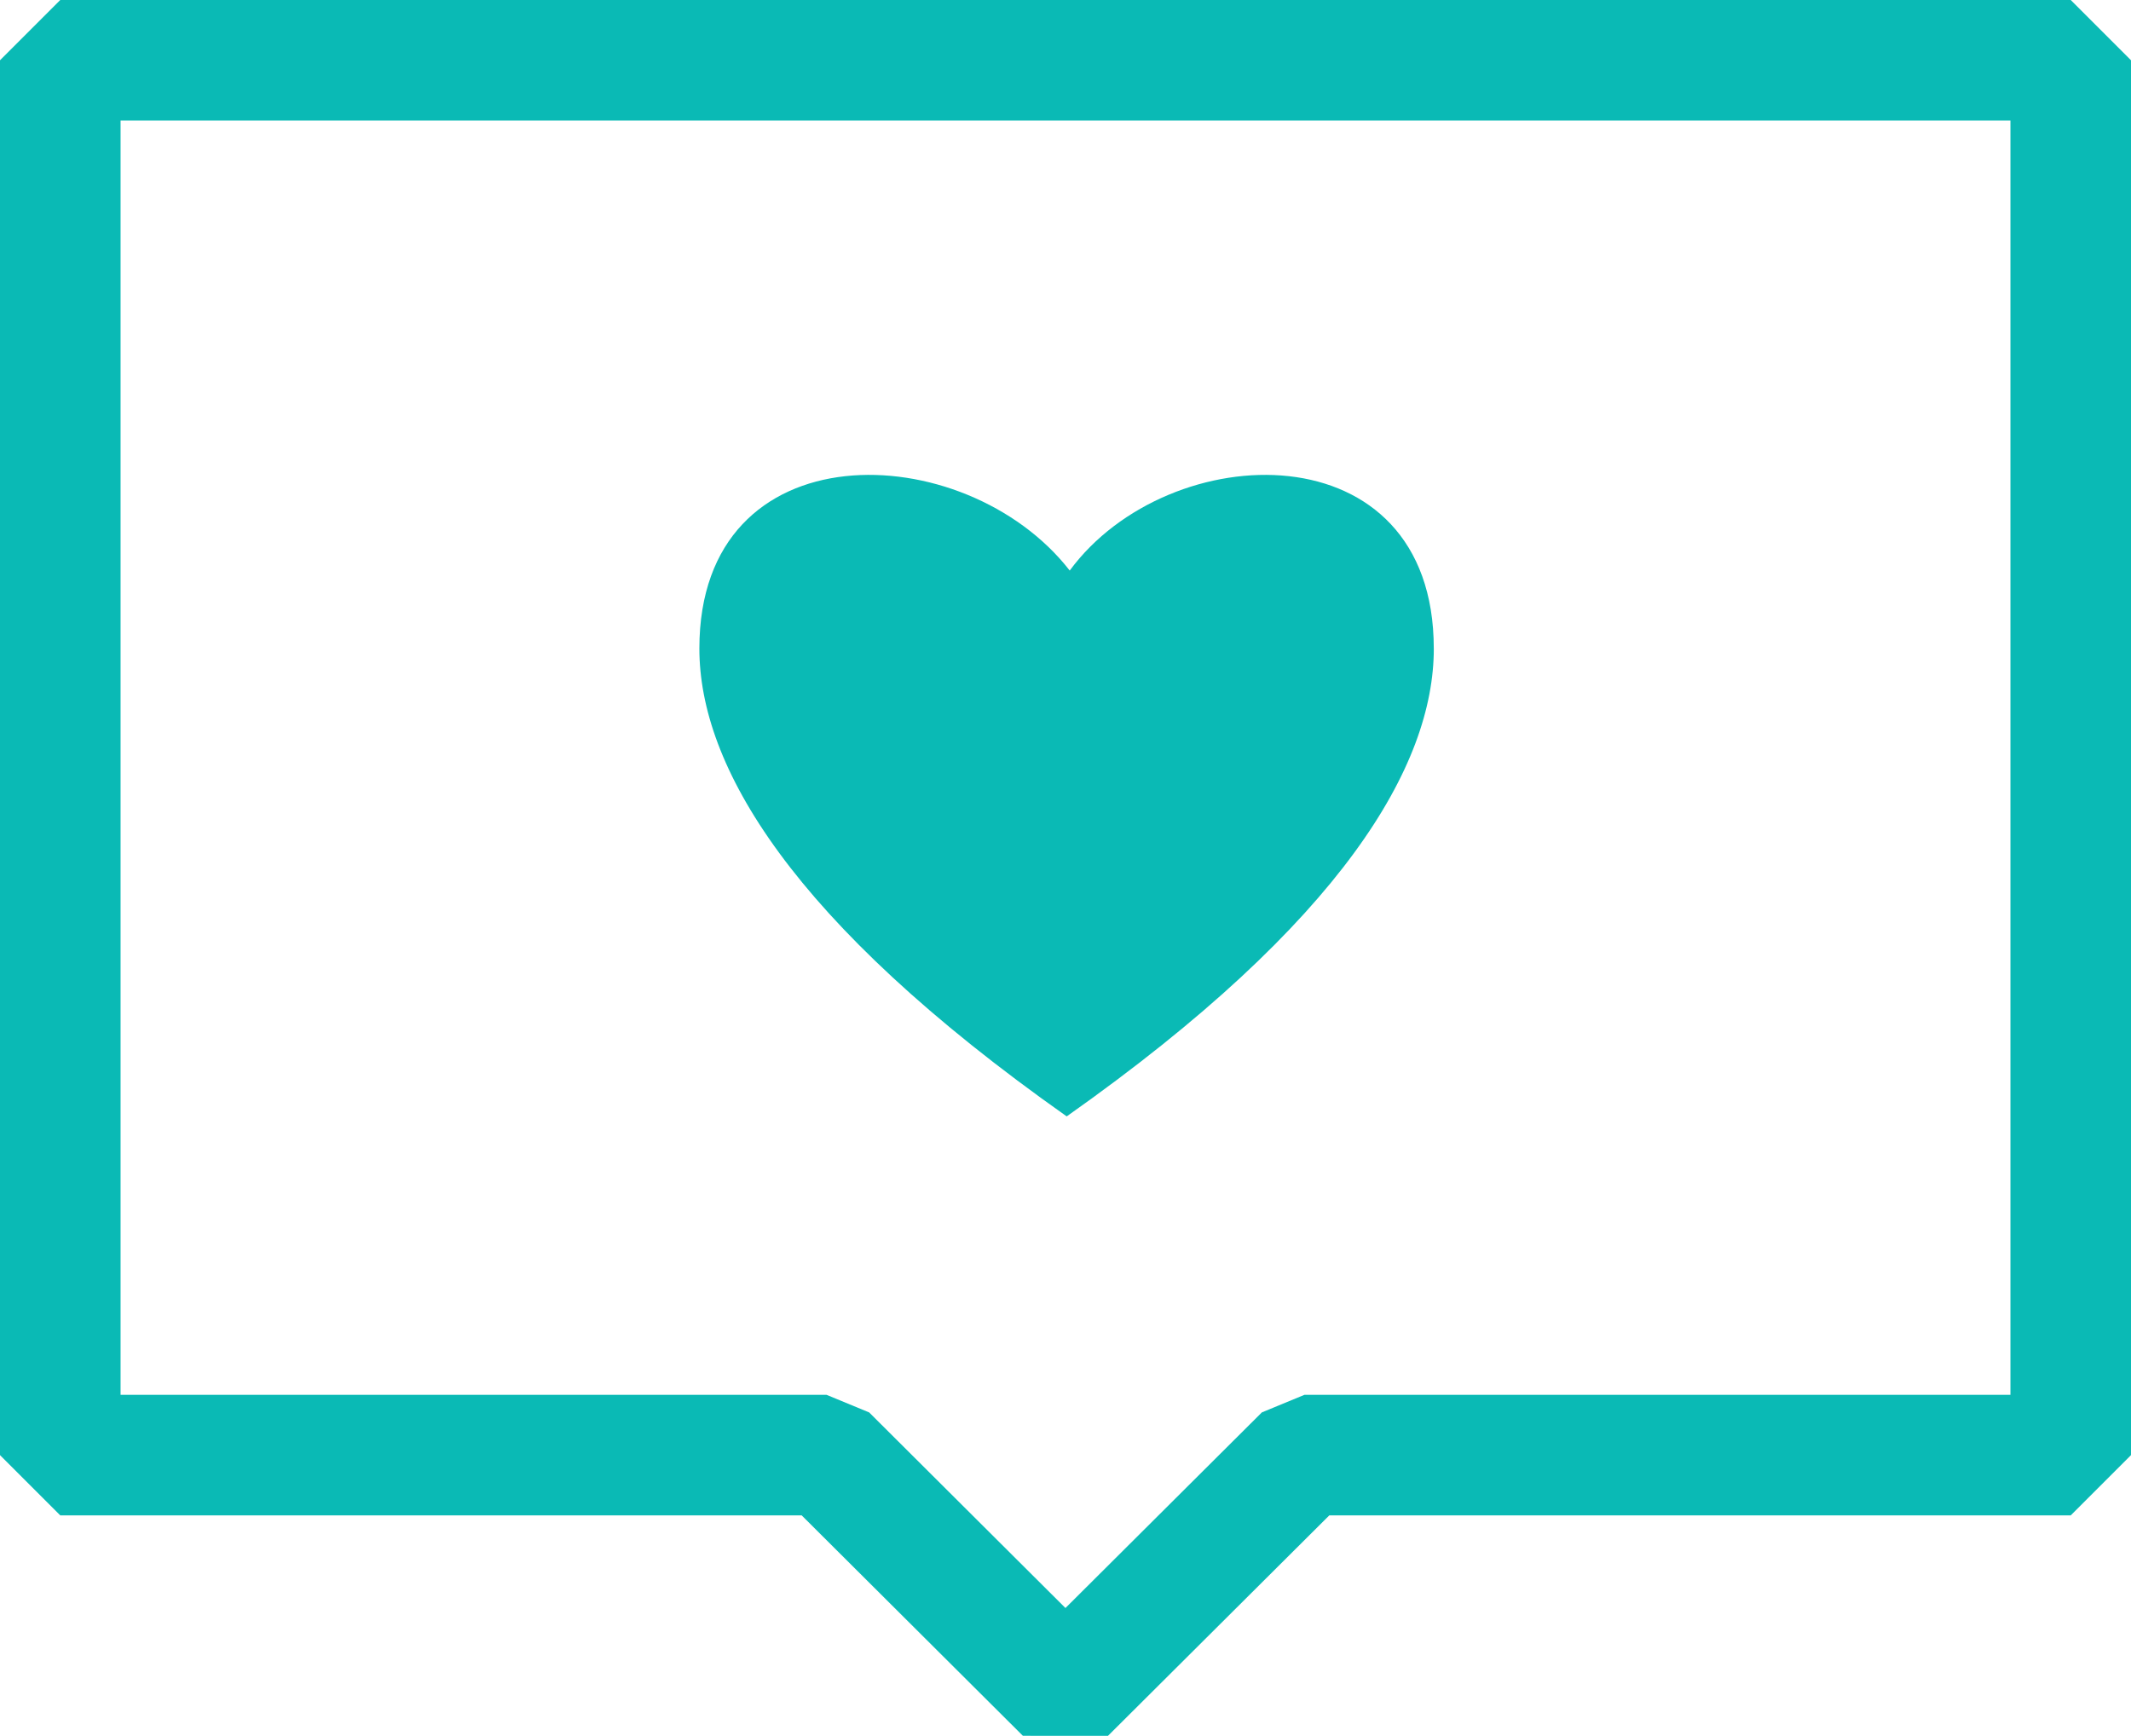
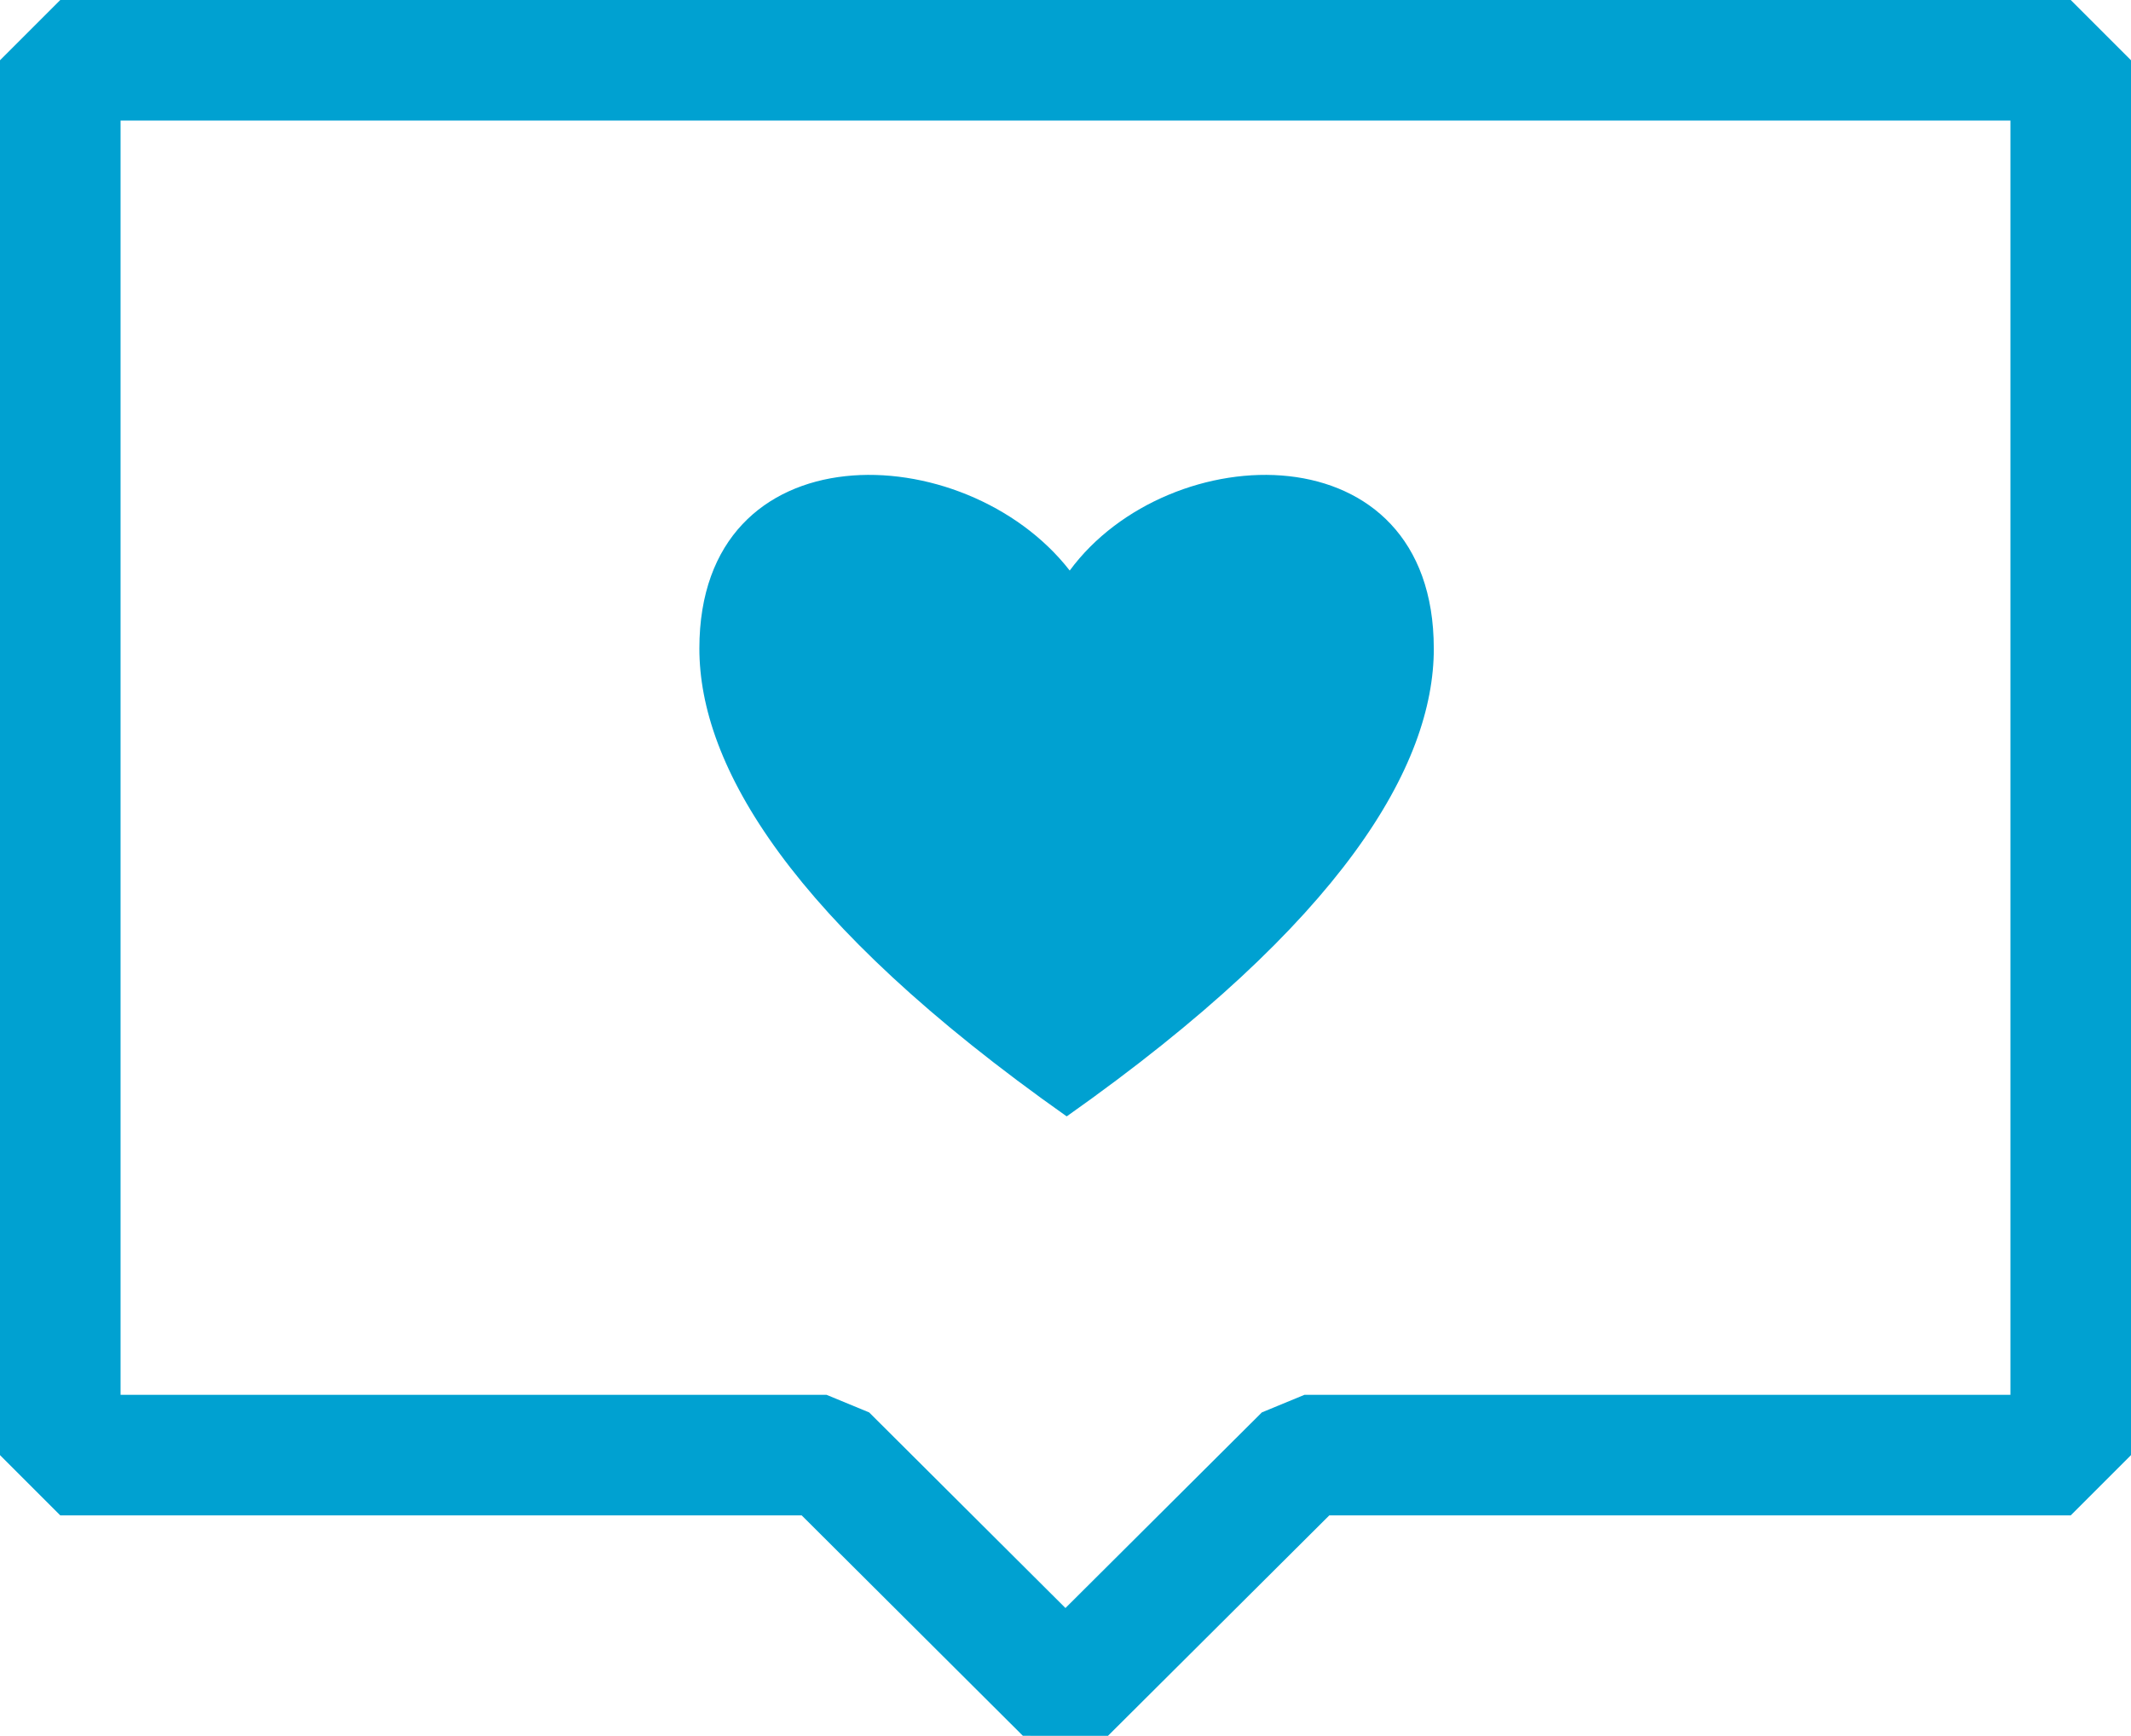
<svg xmlns="http://www.w3.org/2000/svg" id="Camada_2" data-name="Camada 2" viewBox="0 0 751.52 612.28">
  <defs>
    <style>
      .cls-1 {
-         fill: #0abab5;
+         fill: #00a1d1;
      }

      .cls-2 {
        fill: none;
-         stroke: #0abab5;
+         stroke: #00a1d1;
        stroke-linejoin: bevel;
        stroke-width: 42.52px;
      }
    </style>
  </defs>
  <g id="Camada_3" data-name="Camada 3">
    <g>
      <polygon class="cls-2" points="375.74 597.21 291.51 513.26 21.26 513.26 21.26 21.26 730.26 21.26 730.26 513.26 460.01 513.26 375.74 597.21" />
      <path class="cls-1" d="M505.65,228.75c0,41.25-32,96.24-129.39,164.98h-.15c-97.39-68.74-129.47-123.74-129.47-164.98,0-77.91,93.61-75.02,130.61-27.5,35-47.52,128.39-50.41,128.39,27.5Z" />
    </g>
  </g>
</svg>
